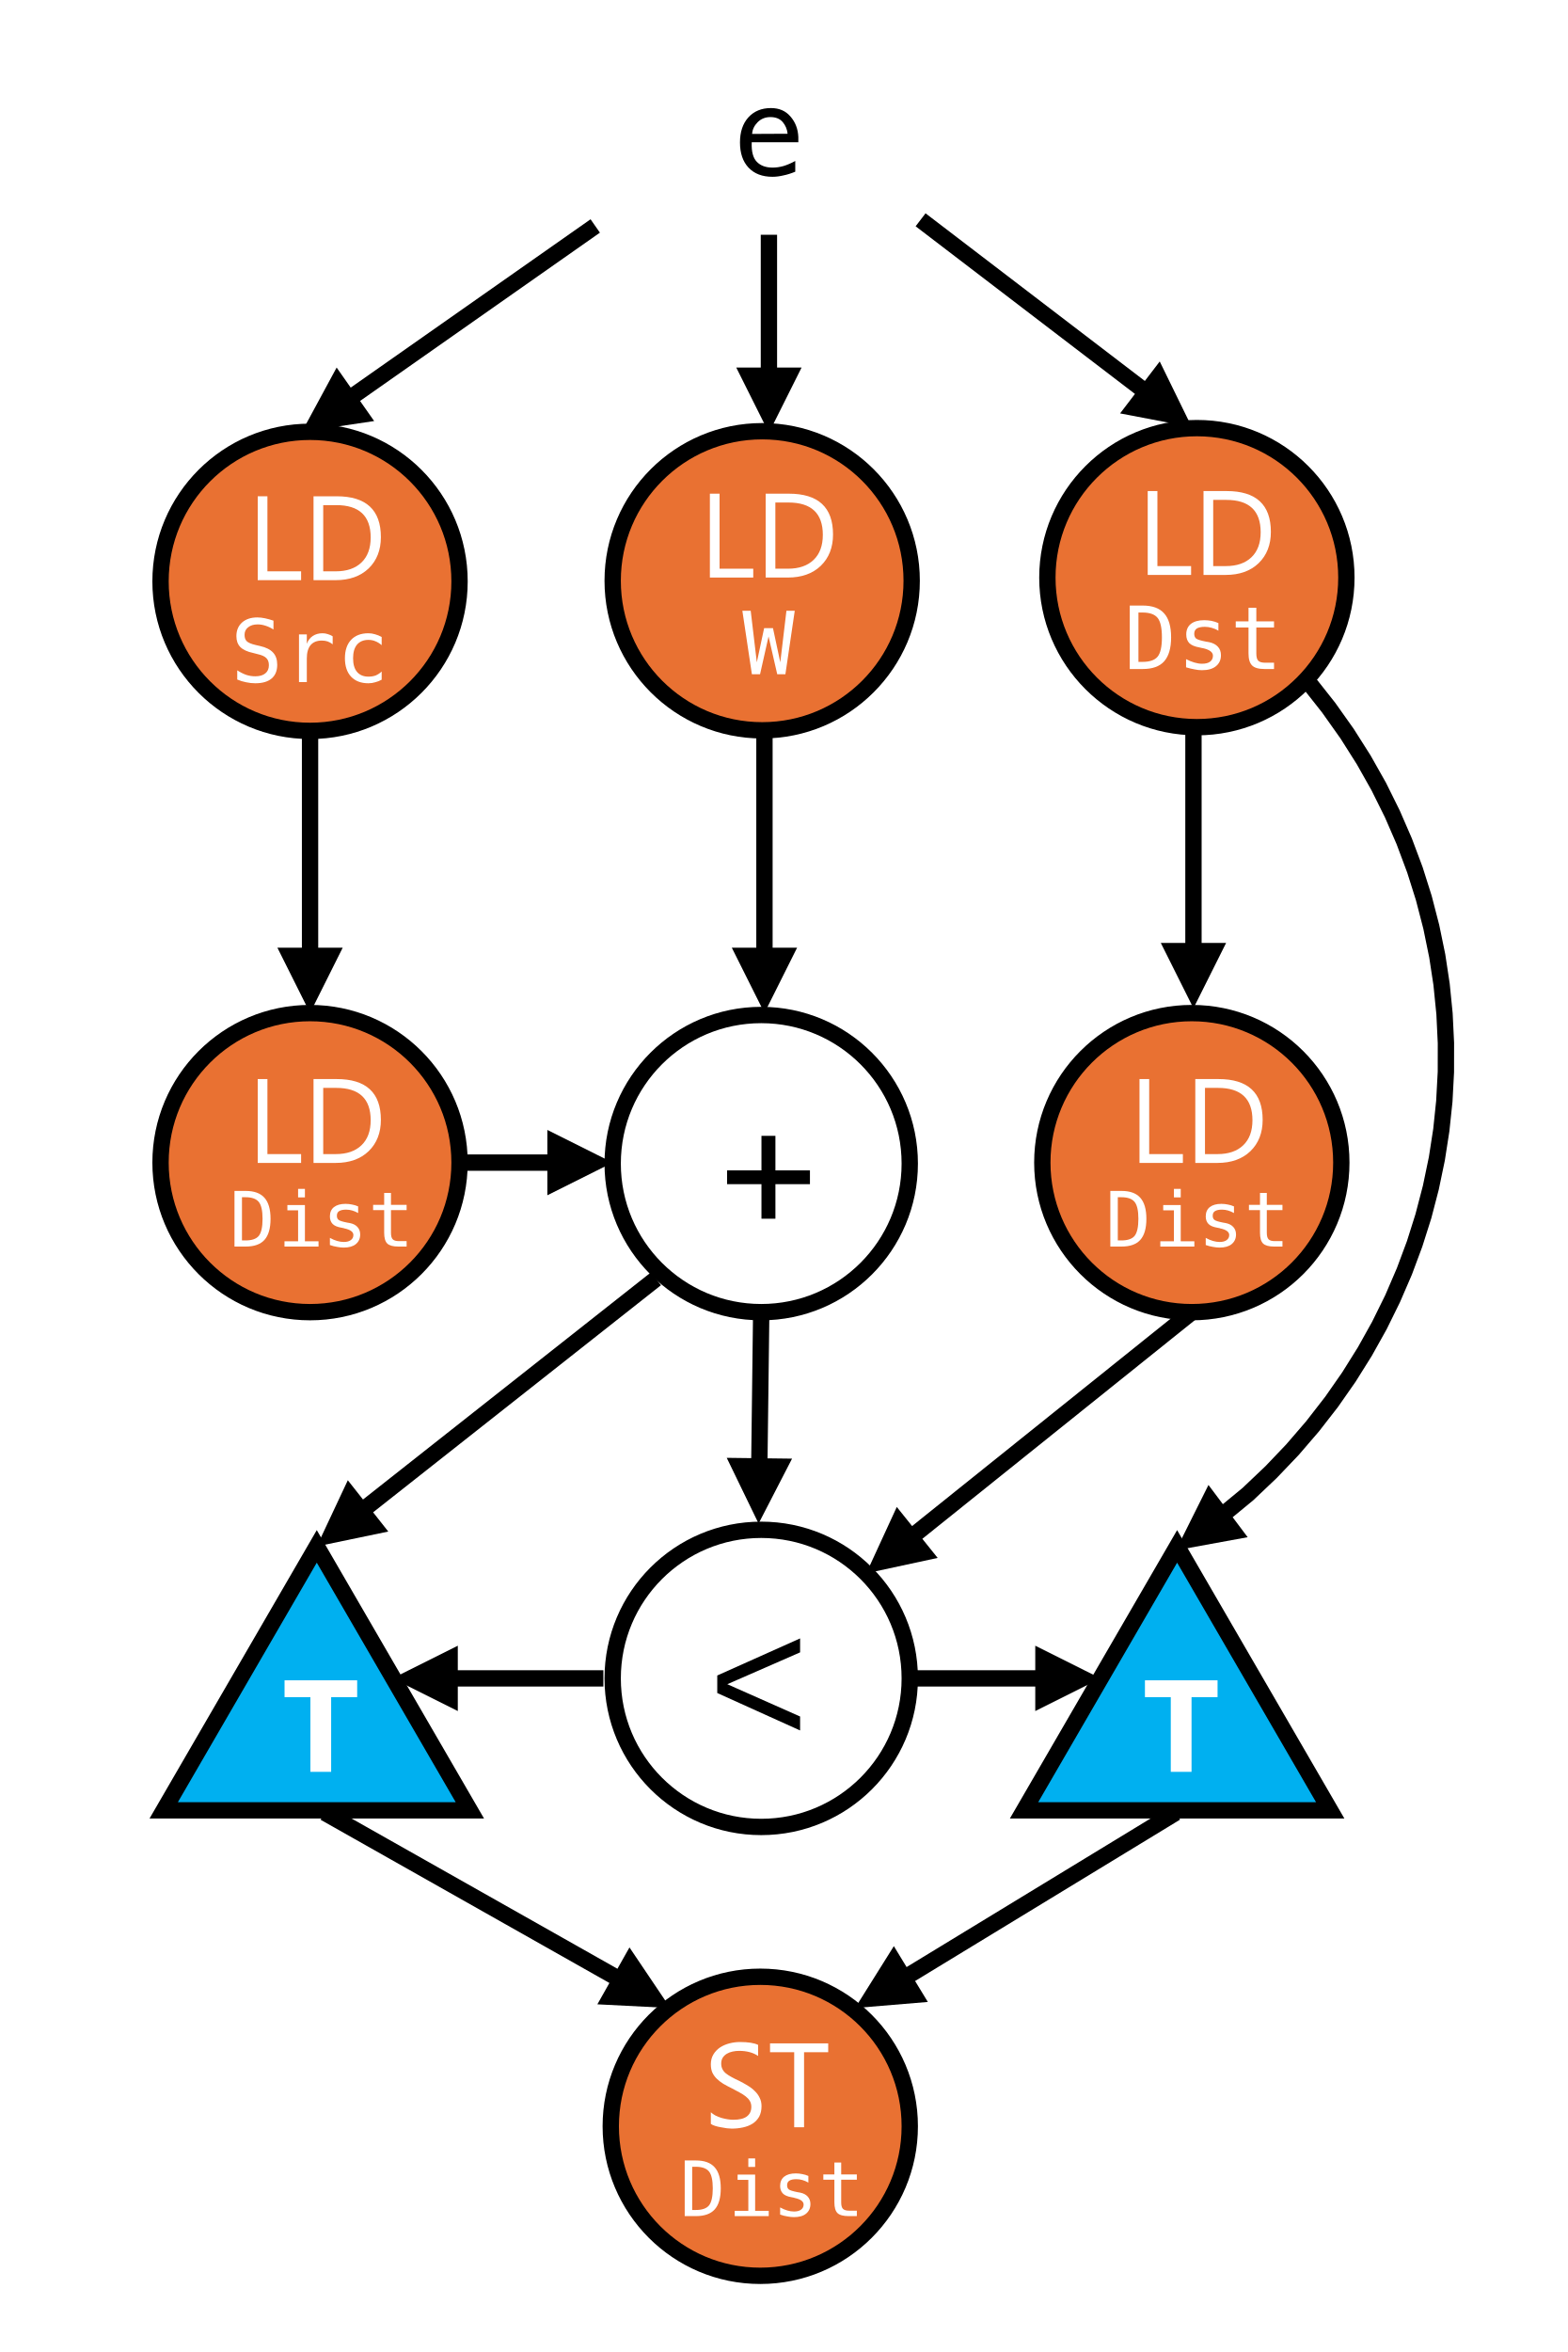
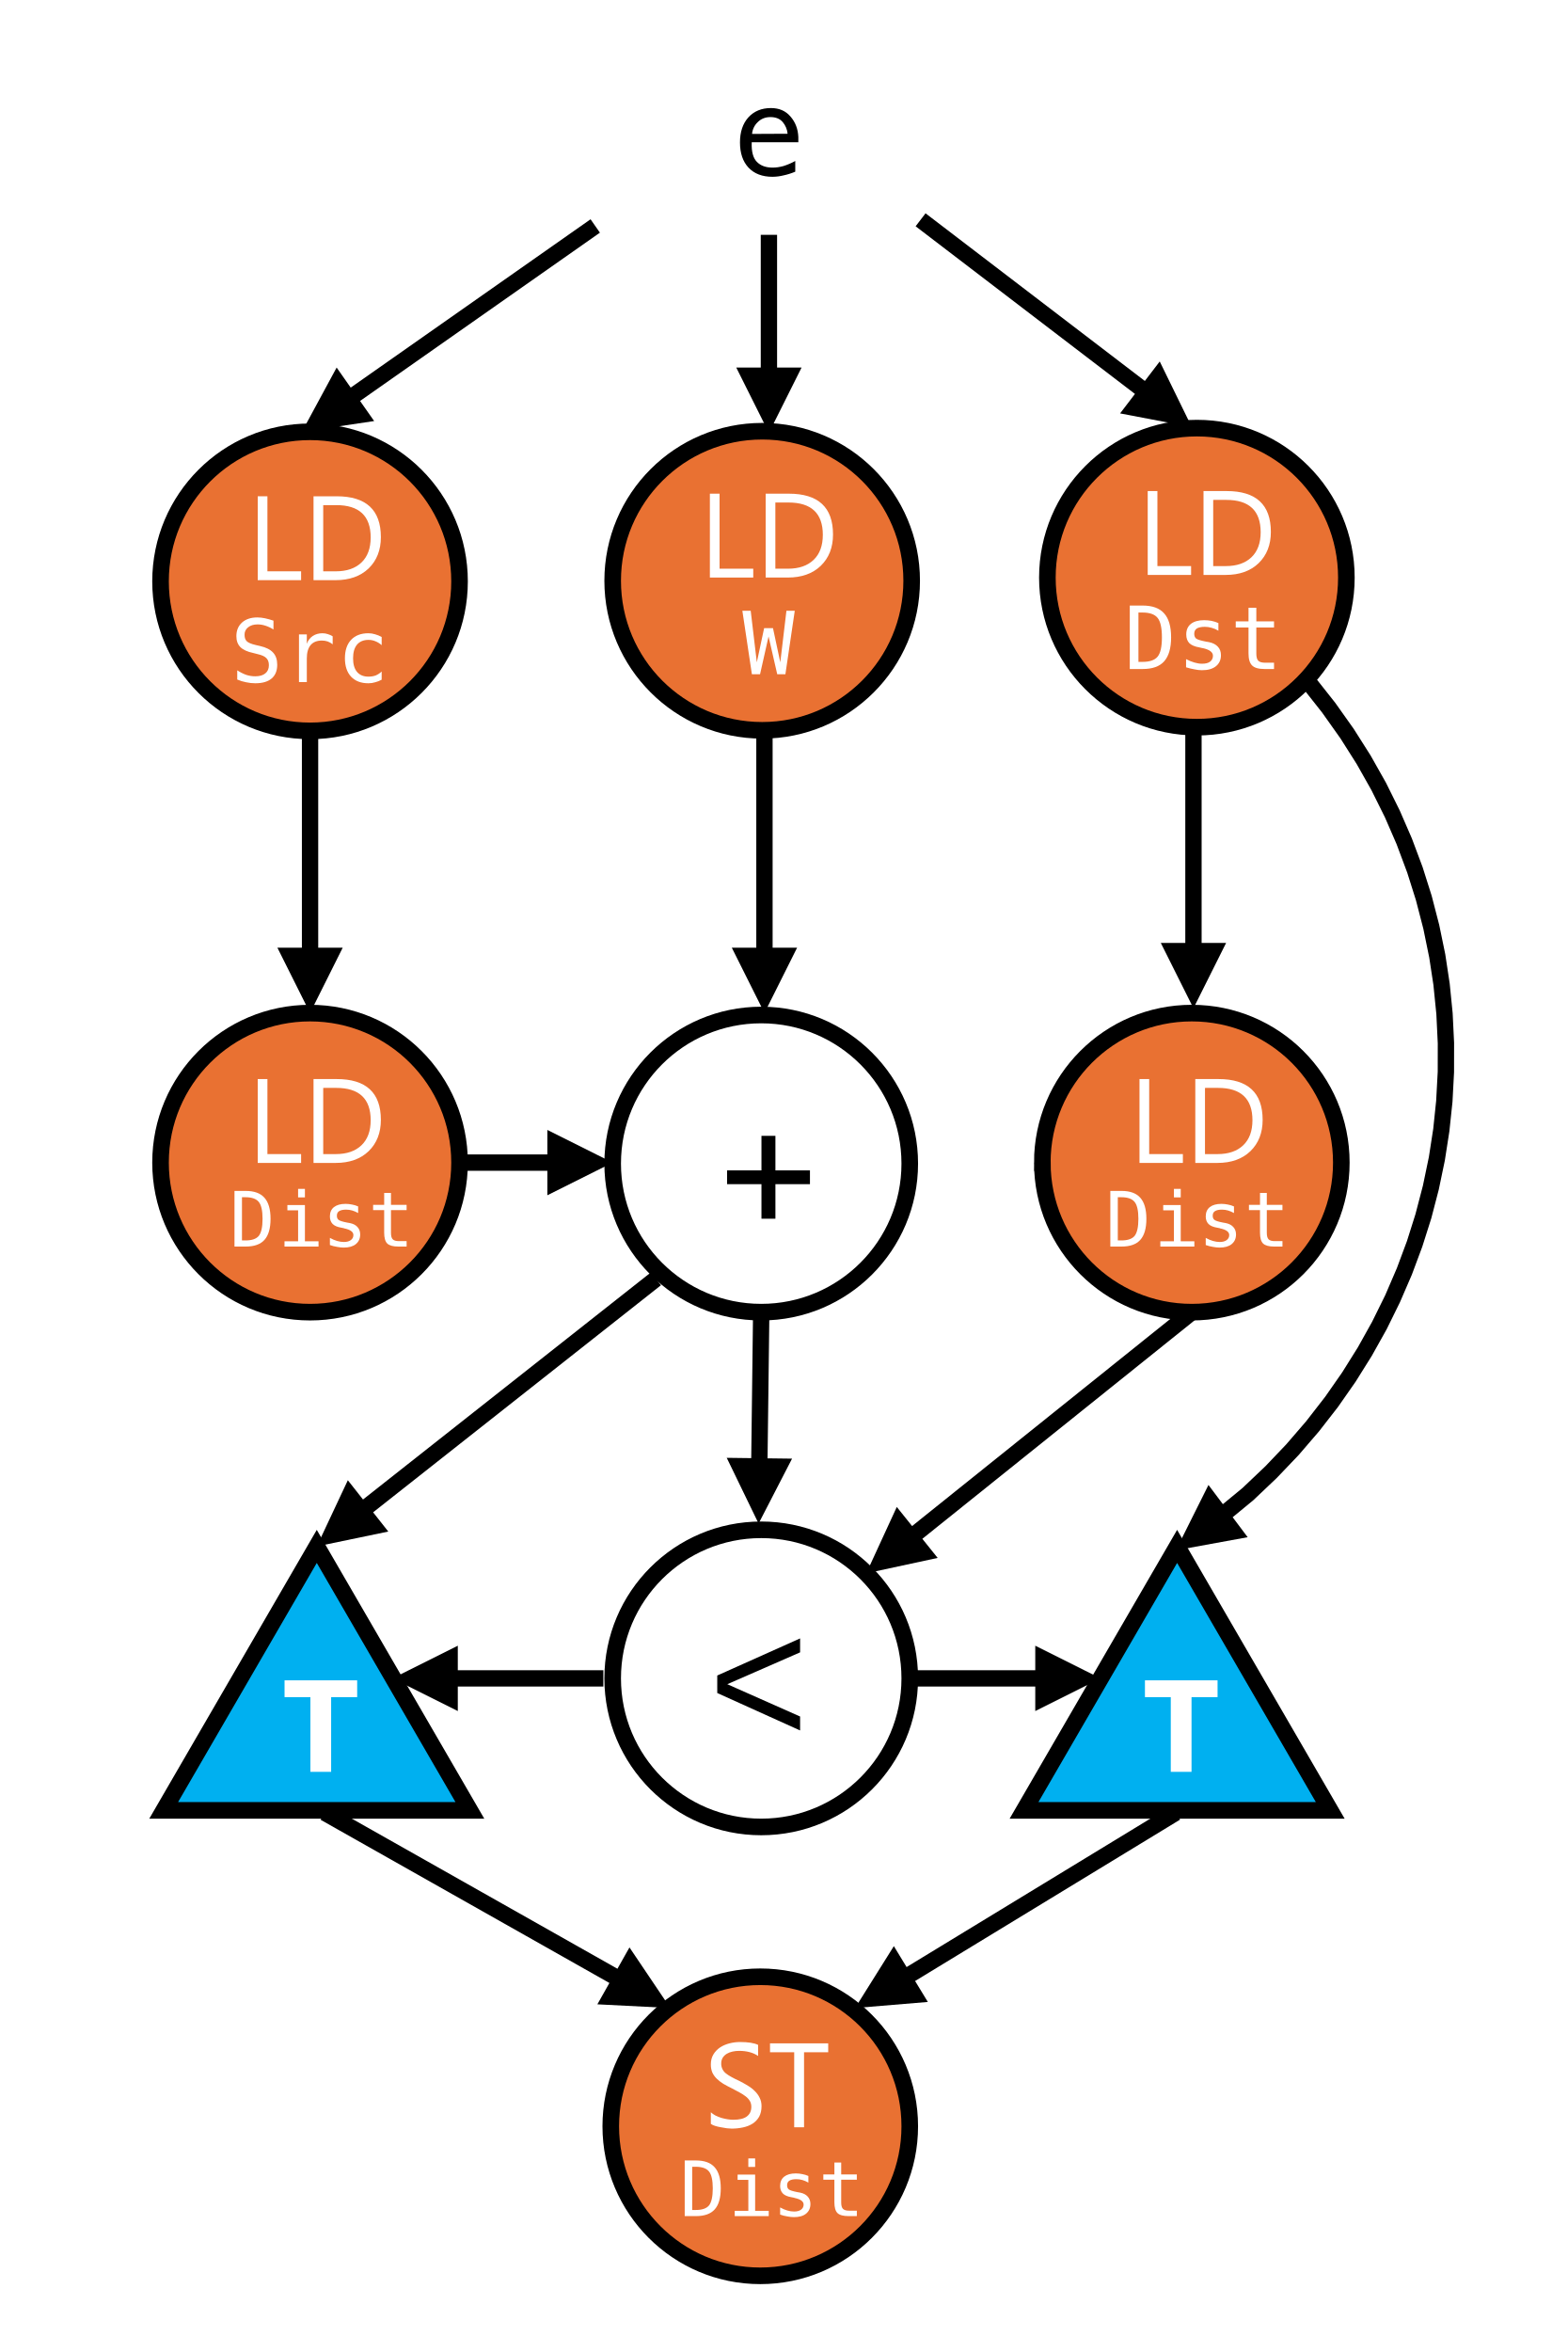
- <svg xmlns="http://www.w3.org/2000/svg" xmlns:xlink="http://www.w3.org/1999/xlink" width="144pt" height="216pt" viewBox="0 0 144 216">
+ <svg xmlns="http://www.w3.org/2000/svg" xmlns:xlink="http://www.w3.org/1999/xlink" width="192" height="288" viewBox="0 0 144 216">
  <defs>
-     <g>
-       <g id="glyph-0-0">
-         <path d="M 5 0 L 1.016 0 L 1.016 -7.703 L 1.906 -7.703 L 1.906 -0.812 L 5 -0.812 Z M 5 0 " />
-       </g>
-       <g id="glyph-0-1">
-         <path d="M 1.016 0 L 1.016 -7.703 L 3.141 -7.703 C 5.848 -7.703 7.203 -6.453 7.203 -3.953 C 7.203 -2.766 6.828 -1.805 6.078 -1.078 C 5.328 -0.359 4.316 0 3.047 0 Z M 1.906 -6.891 L 1.906 -0.812 L 3.062 -0.812 C 4.07 -0.812 4.859 -1.082 5.422 -1.625 C 5.984 -2.164 6.266 -2.93 6.266 -3.922 C 6.266 -5.898 5.211 -6.891 3.109 -6.891 Z M 1.906 -6.891 " />
-       </g>
-       <g id="glyph-0-2">
-         <path d="M 0.656 -0.312 L 0.656 -1.375 C 0.77 -1.27 0.91 -1.172 1.078 -1.078 C 1.254 -0.992 1.438 -0.922 1.625 -0.859 C 1.812 -0.805 2 -0.766 2.188 -0.734 C 2.375 -0.703 2.551 -0.688 2.719 -0.688 C 3.27 -0.688 3.68 -0.785 3.953 -0.984 C 4.234 -1.191 4.375 -1.488 4.375 -1.875 C 4.375 -2.082 4.328 -2.266 4.234 -2.422 C 4.141 -2.578 4.008 -2.719 3.844 -2.844 C 3.688 -2.969 3.5 -3.086 3.281 -3.203 C 3.062 -3.328 2.828 -3.453 2.578 -3.578 C 2.305 -3.711 2.051 -3.848 1.812 -3.984 C 1.582 -4.129 1.379 -4.285 1.203 -4.453 C 1.035 -4.617 0.898 -4.805 0.797 -5.016 C 0.703 -5.234 0.656 -5.488 0.656 -5.781 C 0.656 -6.125 0.734 -6.426 0.891 -6.688 C 1.047 -6.945 1.25 -7.16 1.5 -7.328 C 1.75 -7.492 2.035 -7.617 2.359 -7.703 C 2.68 -7.785 3.004 -7.828 3.328 -7.828 C 4.086 -7.828 4.645 -7.738 5 -7.562 L 5 -6.547 C 4.539 -6.859 3.957 -7.016 3.25 -7.016 C 3.051 -7.016 2.852 -6.992 2.656 -6.953 C 2.457 -6.91 2.281 -6.844 2.125 -6.75 C 1.969 -6.656 1.844 -6.535 1.75 -6.391 C 1.656 -6.242 1.609 -6.066 1.609 -5.859 C 1.609 -5.66 1.645 -5.488 1.719 -5.344 C 1.789 -5.195 1.895 -5.066 2.031 -4.953 C 2.176 -4.836 2.352 -4.723 2.562 -4.609 C 2.77 -4.492 3.008 -4.375 3.281 -4.25 C 3.551 -4.113 3.812 -3.969 4.062 -3.812 C 4.312 -3.664 4.523 -3.5 4.703 -3.312 C 4.891 -3.133 5.035 -2.93 5.141 -2.703 C 5.254 -2.484 5.312 -2.227 5.312 -1.938 C 5.312 -1.562 5.238 -1.238 5.094 -0.969 C 4.945 -0.707 4.742 -0.492 4.484 -0.328 C 4.234 -0.172 3.941 -0.055 3.609 0.016 C 3.285 0.086 2.941 0.125 2.578 0.125 C 2.453 0.125 2.301 0.113 2.125 0.094 C 1.945 0.07 1.766 0.039 1.578 0 C 1.391 -0.031 1.211 -0.07 1.047 -0.125 C 0.879 -0.176 0.75 -0.238 0.656 -0.312 Z M 0.656 -0.312 " />
-       </g>
-       <g id="glyph-0-3">
-         <path d="M 5.562 -6.891 L 3.344 -6.891 L 3.344 0 L 2.438 0 L 2.438 -6.891 L 0.219 -6.891 L 0.219 -7.703 L 5.562 -7.703 Z M 5.562 -6.891 " />
-       </g>
-       <g id="glyph-1-0">
-         <path d="M 1.703 -0.656 C 2.367 -0.656 2.832 -0.816 3.094 -1.141 C 3.352 -1.461 3.484 -2.051 3.484 -2.906 C 3.484 -3.77 3.352 -4.363 3.094 -4.688 C 2.832 -5.02 2.367 -5.188 1.703 -5.188 L 1.328 -5.188 L 1.328 -0.656 Z M 1.719 -5.828 C 2.613 -5.828 3.27 -5.586 3.688 -5.109 C 4.113 -4.641 4.328 -3.906 4.328 -2.906 C 4.328 -1.914 4.113 -1.18 3.688 -0.703 C 3.27 -0.234 2.613 0 1.719 0 L 0.531 0 L 0.531 -5.828 Z M 1.719 -5.828 " />
-       </g>
-       <g id="glyph-1-1">
-         <path d="M 3.797 -4.219 L 3.797 -3.516 C 3.598 -3.641 3.395 -3.727 3.188 -3.781 C 2.977 -3.844 2.766 -3.875 2.547 -3.875 C 2.223 -3.875 1.977 -3.82 1.812 -3.719 C 1.656 -3.613 1.578 -3.453 1.578 -3.234 C 1.578 -3.047 1.633 -2.898 1.75 -2.797 C 1.875 -2.703 2.176 -2.609 2.656 -2.516 L 2.938 -2.469 C 3.289 -2.395 3.562 -2.254 3.75 -2.047 C 3.938 -1.848 4.031 -1.586 4.031 -1.266 C 4.031 -0.836 3.875 -0.5 3.562 -0.25 C 3.258 -0.008 2.832 0.109 2.281 0.109 C 2.062 0.109 1.832 0.082 1.594 0.031 C 1.363 -0.008 1.109 -0.07 0.828 -0.156 L 0.828 -0.906 C 1.098 -0.77 1.352 -0.664 1.594 -0.594 C 1.844 -0.52 2.078 -0.484 2.297 -0.484 C 2.617 -0.484 2.863 -0.547 3.031 -0.672 C 3.207 -0.805 3.297 -0.988 3.297 -1.219 C 3.297 -1.551 2.977 -1.785 2.344 -1.922 L 2.312 -1.922 L 2.047 -1.984 C 1.629 -2.055 1.32 -2.188 1.125 -2.375 C 0.938 -2.57 0.844 -2.836 0.844 -3.172 C 0.844 -3.586 0.984 -3.91 1.266 -4.141 C 1.555 -4.367 1.961 -4.484 2.484 -4.484 C 2.723 -4.484 2.945 -4.461 3.156 -4.422 C 3.375 -4.379 3.586 -4.312 3.797 -4.219 Z M 3.797 -4.219 " />
-       </g>
-       <g id="glyph-1-2">
-         <path d="M 2.406 -5.625 L 2.406 -4.375 L 4.031 -4.375 L 4.031 -3.812 L 2.406 -3.812 L 2.406 -1.438 C 2.406 -1.113 2.461 -0.891 2.578 -0.766 C 2.703 -0.641 2.914 -0.578 3.219 -0.578 L 4.031 -0.578 L 4.031 0 L 3.156 0 C 2.613 0 2.234 -0.109 2.016 -0.328 C 1.797 -0.547 1.688 -0.914 1.688 -1.438 L 1.688 -3.812 L 0.516 -3.812 L 0.516 -4.375 L 1.688 -4.375 L 1.688 -5.625 Z M 2.406 -5.625 " />
-       </g>
-       <g id="glyph-1-3">
-         <path d="M 3.953 -5.641 L 3.953 -4.828 C 3.711 -4.984 3.473 -5.098 3.234 -5.172 C 2.992 -5.254 2.75 -5.297 2.5 -5.297 C 2.133 -5.297 1.844 -5.207 1.625 -5.031 C 1.406 -4.863 1.297 -4.633 1.297 -4.344 C 1.297 -4.082 1.363 -3.883 1.5 -3.75 C 1.645 -3.613 1.914 -3.5 2.312 -3.406 L 2.719 -3.312 C 3.27 -3.188 3.672 -2.984 3.922 -2.703 C 4.172 -2.43 4.297 -2.062 4.297 -1.594 C 4.297 -1.039 4.125 -0.617 3.781 -0.328 C 3.438 -0.035 2.938 0.109 2.281 0.109 C 2 0.109 1.719 0.078 1.438 0.016 C 1.164 -0.035 0.895 -0.117 0.625 -0.234 L 0.625 -1.078 C 0.914 -0.891 1.195 -0.75 1.469 -0.656 C 1.738 -0.57 2.008 -0.531 2.281 -0.531 C 2.676 -0.531 2.984 -0.617 3.203 -0.797 C 3.422 -0.973 3.531 -1.223 3.531 -1.547 C 3.531 -1.836 3.453 -2.055 3.297 -2.203 C 3.148 -2.359 2.891 -2.477 2.516 -2.562 L 2.094 -2.672 C 1.551 -2.785 1.156 -2.969 0.906 -3.219 C 0.664 -3.469 0.547 -3.801 0.547 -4.219 C 0.547 -4.738 0.719 -5.156 1.062 -5.469 C 1.414 -5.781 1.883 -5.938 2.469 -5.938 C 2.688 -5.938 2.922 -5.91 3.172 -5.859 C 3.422 -5.805 3.68 -5.734 3.953 -5.641 Z M 3.953 -5.641 " />
-       </g>
-       <g id="glyph-1-4">
-         <path d="M 4.516 -3.469 C 4.359 -3.594 4.203 -3.68 4.047 -3.734 C 3.891 -3.785 3.711 -3.812 3.516 -3.812 C 3.066 -3.812 2.723 -3.672 2.484 -3.391 C 2.254 -3.109 2.141 -2.703 2.141 -2.172 L 2.141 0 L 1.422 0 L 1.422 -4.375 L 2.141 -4.375 L 2.141 -3.516 C 2.254 -3.828 2.438 -4.066 2.688 -4.234 C 2.938 -4.398 3.234 -4.484 3.578 -4.484 C 3.754 -4.484 3.914 -4.457 4.062 -4.406 C 4.219 -4.363 4.367 -4.297 4.516 -4.203 Z M 4.516 -3.469 " />
-       </g>
-       <g id="glyph-1-5">
-         <path d="M 4.141 -0.219 C 3.953 -0.113 3.754 -0.035 3.547 0.016 C 3.348 0.078 3.141 0.109 2.922 0.109 C 2.242 0.109 1.711 -0.094 1.328 -0.5 C 0.953 -0.906 0.766 -1.469 0.766 -2.188 C 0.766 -2.906 0.953 -3.469 1.328 -3.875 C 1.711 -4.281 2.242 -4.484 2.922 -4.484 C 3.129 -4.484 3.332 -4.453 3.531 -4.391 C 3.738 -4.336 3.941 -4.254 4.141 -4.141 L 4.141 -3.391 C 3.953 -3.555 3.758 -3.676 3.562 -3.75 C 3.375 -3.832 3.16 -3.875 2.922 -3.875 C 2.473 -3.875 2.125 -3.727 1.875 -3.438 C 1.633 -3.145 1.516 -2.727 1.516 -2.188 C 1.516 -1.645 1.633 -1.227 1.875 -0.938 C 2.125 -0.645 2.473 -0.5 2.922 -0.5 C 3.172 -0.5 3.395 -0.535 3.594 -0.609 C 3.789 -0.691 3.973 -0.812 4.141 -0.969 Z M 4.141 -0.219 " />
-       </g>
-       <g id="glyph-1-6">
-         <path d="M 0 -5.828 L 0.766 -5.828 L 1.328 -1.094 L 2 -4.234 L 2.812 -4.234 L 3.484 -1.094 L 4.047 -5.828 L 4.812 -5.828 L 3.953 0 L 3.203 0 L 2.406 -3.469 L 1.625 0 L 0.875 0 Z M 0 -5.828 " />
-       </g>
-       <g id="glyph-2-0">
-         <path d="M 6.016 -3.5 L 6.016 -3.016 L 1.734 -3.016 L 1.734 -2.984 C 1.703 -2.16 1.859 -1.57 2.203 -1.219 C 2.547 -0.863 3.031 -0.688 3.656 -0.688 C 3.969 -0.688 4.297 -0.734 4.641 -0.828 C 4.984 -0.93 5.348 -1.086 5.734 -1.297 L 5.734 -0.312 C 5.359 -0.156 4.992 -0.039 4.641 0.031 C 4.297 0.113 3.961 0.156 3.641 0.156 C 2.703 0.156 1.969 -0.125 1.438 -0.688 C 0.914 -1.25 0.656 -2.02 0.656 -3 C 0.656 -3.957 0.91 -4.723 1.422 -5.297 C 1.941 -5.867 2.633 -6.156 3.5 -6.156 C 4.258 -6.156 4.859 -5.895 5.297 -5.375 C 5.742 -4.863 5.984 -4.238 6.016 -3.5 Z M 5.031 -3.797 C 4.988 -4.211 4.836 -4.57 4.578 -4.875 C 4.316 -5.176 3.941 -5.328 3.453 -5.328 C 2.973 -5.328 2.578 -5.164 2.266 -4.844 C 1.961 -4.531 1.797 -4.176 1.766 -3.781 Z M 5.031 -3.797 " />
-       </g>
-       <g id="glyph-3-0">
-         <path d="M 1 -6.516 L 8.609 -6.516 L 8.609 -5.25 L 1 -5.25 Z M 4.156 -2.078 L 4.156 -9.688 L 5.438 -9.688 L 5.438 -2.078 Z M 4.156 -2.078 " />
-       </g>
-       <g id="glyph-3-1">
-         <path d="M 1.016 -6.688 L 8.625 -10.094 L 8.625 -8.812 L 1.016 -5.484 Z M 1.016 -5.078 L 1.016 -6.297 L 8.625 -2.922 L 8.625 -1.641 Z M 1.016 -5.078 " />
-       </g>
-       <g id="glyph-4-0">
-         <path d="M 1.484 -0.562 C 2.066 -0.562 2.473 -0.703 2.703 -0.984 C 2.93 -1.273 3.047 -1.797 3.047 -2.547 C 3.047 -3.297 2.93 -3.812 2.703 -4.094 C 2.473 -4.383 2.066 -4.531 1.484 -4.531 L 1.156 -4.531 L 1.156 -0.562 Z M 1.5 -5.109 C 2.281 -5.109 2.852 -4.898 3.219 -4.484 C 3.594 -4.066 3.781 -3.422 3.781 -2.547 C 3.781 -1.672 3.594 -1.023 3.219 -0.609 C 2.852 -0.203 2.281 0 1.5 0 L 0.469 0 L 0.469 -5.109 Z M 1.5 -5.109 " />
-       </g>
-       <g id="glyph-4-1">
-         <path d="M 1.078 -3.812 L 2.688 -3.812 L 2.688 -0.484 L 3.938 -0.484 L 3.938 0 L 0.812 0 L 0.812 -0.484 L 2.062 -0.484 L 2.062 -3.328 L 1.078 -3.328 Z M 2.062 -5.297 L 2.688 -5.297 L 2.688 -4.516 L 2.062 -4.516 Z M 2.062 -5.297 " />
-       </g>
-       <g id="glyph-4-2">
-         <path d="M 3.328 -3.688 L 3.328 -3.078 C 3.148 -3.18 2.969 -3.258 2.781 -3.312 C 2.602 -3.363 2.414 -3.391 2.219 -3.391 C 1.938 -3.391 1.723 -3.344 1.578 -3.25 C 1.441 -3.164 1.375 -3.023 1.375 -2.828 C 1.375 -2.66 1.426 -2.535 1.531 -2.453 C 1.633 -2.367 1.895 -2.285 2.312 -2.203 L 2.578 -2.156 C 2.879 -2.094 3.109 -1.973 3.266 -1.797 C 3.43 -1.617 3.516 -1.391 3.516 -1.109 C 3.516 -0.734 3.379 -0.438 3.109 -0.219 C 2.848 -0.008 2.477 0.094 2 0.094 C 1.812 0.094 1.613 0.07 1.406 0.031 C 1.195 0 0.973 -0.055 0.734 -0.141 L 0.734 -0.797 C 0.961 -0.672 1.18 -0.578 1.391 -0.516 C 1.609 -0.453 1.816 -0.422 2.016 -0.422 C 2.285 -0.422 2.5 -0.477 2.656 -0.594 C 2.812 -0.707 2.891 -0.863 2.891 -1.062 C 2.891 -1.352 2.609 -1.555 2.047 -1.672 L 2.016 -1.688 L 1.781 -1.734 C 1.414 -1.797 1.148 -1.91 0.984 -2.078 C 0.816 -2.254 0.734 -2.484 0.734 -2.766 C 0.734 -3.141 0.859 -3.426 1.109 -3.625 C 1.359 -3.82 1.711 -3.922 2.172 -3.922 C 2.379 -3.922 2.578 -3.898 2.766 -3.859 C 2.953 -3.828 3.141 -3.77 3.328 -3.688 Z M 3.328 -3.688 " />
-       </g>
-       <g id="glyph-4-3">
-         <path d="M 2.094 -4.922 L 2.094 -3.828 L 3.531 -3.828 L 3.531 -3.344 L 2.094 -3.344 L 2.094 -1.266 C 2.094 -0.984 2.145 -0.785 2.25 -0.672 C 2.363 -0.555 2.551 -0.5 2.812 -0.5 L 3.531 -0.5 L 3.531 0 L 2.766 0 C 2.285 0 1.945 -0.094 1.75 -0.281 C 1.562 -0.469 1.469 -0.797 1.469 -1.266 L 1.469 -3.344 L 0.453 -3.344 L 0.453 -3.828 L 1.469 -3.828 L 1.469 -4.922 Z M 2.094 -4.922 " />
-       </g>
-       <g id="glyph-5-0">
-         <path d="M 6.859 -6.859 L 4.469 -6.859 L 4.469 0 L 2.562 0 L 2.562 -6.859 L 0.188 -6.859 L 0.188 -8.406 L 6.859 -8.406 Z M 6.859 -6.859 " />
-       </g>
-     </g>
-     <clipPath id="clip-0">
-       <path clip-rule="nonzero" d="M 0 0 L 144 0 L 144 215.762 L 0 215.762 Z M 0 0 " />
+     <path id="b" d="M5 0H1.016v-7.703h.89v6.89H5Zm0 0" />
+     <path id="c" d="M1.016 0v-7.703H3.14q4.061 0 4.062 3.75 0 1.783-1.125 2.875Q4.952 0 3.047 0Zm.89-6.89v6.078h1.157q1.512 0 2.359-.813.843-.81.844-2.297c0-1.976-1.055-2.969-3.157-2.969Zm0 0" />
+     <path id="q" d="M.656-.312v-1.063q.17.157.422.297c.176.086.36.156.547.219.188.054.375.093.563.125q.28.045.53.046.827.001 1.235-.296.422-.31.422-.891 0-.311-.14-.547a1.5 1.5 0 0 0-.391-.422 3.7 3.7 0 0 0-.563-.36q-.328-.187-.703-.374-.409-.2-.765-.406-.346-.217-.61-.47a2 2 0 0 1-.406-.562 1.9 1.9 0 0 1-.14-.765q0-.515.234-.907.234-.387.609-.64.374-.247.86-.375a4 4 0 0 1 .968-.125q1.138.001 1.672.266v1.015q-.69-.468-1.75-.469c-.2 0-.398.024-.594.063q-.298.064-.531.203a1.14 1.14 0 0 0-.375.36.97.97 0 0 0-.14.53 1.12 1.12 0 0 0 .421.907q.216.174.531.344.31.173.72.359.404.204.78.438c.25.148.461.312.641.5q.28.27.438.609.17.33.172.765-.001.564-.22.97a1.8 1.8 0 0 1-.609.64q-.376.236-.875.344a5 5 0 0 1-1.03.109q-.19-.001-.454-.031A7 7 0 0 1 1.578 0a3.5 3.5 0 0 1-.531-.125 1.2 1.2 0 0 1-.39-.187m0 0" />
+     <path id="r" d="M5.563-6.89h-2.22V0h-.905v-6.89H.217v-.813h5.345Zm0 0" />
+     <path id="d" d="M1.703-.656q.997.001 1.39-.485.39-.481.391-1.765-.002-1.295-.39-1.781-.394-.5-1.39-.5h-.376v4.53Zm.016-5.172q1.34.002 1.969.719.639.703.64 2.203-.001 1.488-.64 2.203Q3.06 0 1.718 0H.532v-5.828Zm0 0" />
+     <path id="e" d="M3.797-4.219v.703a2.2 2.2 0 0 0-.61-.265 2.2 2.2 0 0 0-.64-.094c-.324 0-.57.055-.735.156q-.234.158-.234.485c0 .187.055.336.172.437q.187.141.906.281l.281.047c.352.074.626.215.813.422q.282.3.281.781c0 .43-.156.766-.468 1.016Q3.106.112 2.28.11 1.951.108 1.594.03a6 6 0 0 1-.766-.187v-.75q.404.206.766.312.375.11.703.11.481 0 .734-.188a.65.65 0 0 0 .266-.547q-.002-.498-.953-.703h-.031l-.266-.062q-.628-.107-.922-.391-.28-.292-.281-.797 0-.622.422-.969.433-.341 1.218-.343.357.002.672.062.327.064.64.203m0 0" />
+     <path id="f" d="M2.406-5.625v1.25h1.625v.563H2.406v2.375q-.002.485.172.671.186.188.64.188h.813V0h-.875q-.814 0-1.14-.328c-.22-.219-.328-.586-.328-1.11v-2.375H.516v-.562h1.172v-1.25Zm0 0" />
+     <path id="g" d="M3.953-5.64v.812a3 3 0 0 0-.719-.344 2.3 2.3 0 0 0-.734-.125c-.367 0-.656.09-.875.266a.82.82 0 0 0-.328.687q-.001.394.203.594.216.204.813.344l.406.094q.826.187 1.203.609c.25.273.375.64.375 1.11q0 .831-.516 1.265-.516.438-1.5.437-.421 0-.844-.093a3.7 3.7 0 0 1-.812-.25v-.844q.434.28.844.422.404.127.812.125c.395 0 .703-.086.922-.266q.328-.264.328-.75 0-.434-.234-.656c-.149-.156-.406-.274-.781-.36l-.422-.109q-.814-.17-1.188-.547-.362-.374-.36-1 0-.78.517-1.25.527-.468 1.406-.468.328 0 .703.078.373.08.781.218m0 0" />
+     <path id="h" d="M4.516-3.469a1.6 1.6 0 0 0-.47-.265 1.7 1.7 0 0 0-.53-.079q-.674 0-1.032.422-.344.423-.343 1.22V0h-.72v-4.375h.72v.86a1.42 1.42 0 0 1 .547-.72c.25-.163.546-.25.89-.25q.263.001.485.079c.156.043.304.11.453.203Zm0 0" />
+     <path id="i" d="M4.14-.219a2.4 2.4 0 0 1-.593.235 2 2 0 0 1-.625.093Q1.902.11 1.328-.5.766-1.11.766-2.187q0-1.08.562-1.688.574-.61 1.594-.61.31 0 .61.094.31.082.609.25v.75a1.9 1.9 0 0 0-.578-.359 1.6 1.6 0 0 0-.641-.125q-.674.002-1.047.438-.361.439-.36 1.25-.002.814.36 1.25.374.438 1.047.437.374.001.672-.11.294-.122.547-.359Zm0 0" />
+     <path id="k" d="M0-5.828h.766l.562 4.734L2-4.234h.813l.671 3.14.563-4.734h.766L3.953 0h-.75l-.797-3.469L1.625 0h-.75Zm0 0" />
+     <path id="j" d="M6.016-3.5v.484H1.734v.032q-.046 1.237.47 1.765.515.533 1.452.532.468 0 .985-.141a5.7 5.7 0 0 0 1.093-.469v.984a6 6 0 0 1-1.093.344 4.3 4.3 0 0 1-1 .125q-1.407 0-2.203-.843C.914-1.25.656-2.02.656-3q-.001-1.436.766-2.297c.52-.57 1.21-.86 2.078-.86.758 0 1.36.262 1.797.782q.67.768.719 1.875m-.985-.297a1.94 1.94 0 0 0-.453-1.078q-.393-.452-1.125-.453-.72.002-1.187.484a1.68 1.68 0 0 0-.5 1.063Zm0 0" />
+     <path id="l" d="M1-6.516h7.61v1.266H1Zm3.156 4.438v-7.61h1.282v7.61Zm0 0" />
+     <path id="s" d="m1.016-6.687 7.609-3.407v1.281l-7.61 3.329Zm0 1.609v-1.219l7.609 3.375v1.281Zm0 0" />
+     <path id="m" d="M1.484-.562q.873 0 1.22-.422.341-.437.343-1.563-.002-1.124-.344-1.547-.345-.435-1.219-.437h-.328v3.968ZM1.5-5.11q1.17.001 1.719.625.562.626.562 1.937c0 .875-.187 1.524-.562 1.938Q2.67 0 1.5 0H.469v-5.11Zm0 0" />
+     <path id="n" d="M1.078-3.812h1.61v3.328h1.25V0H.813v-.484h1.25v-2.844h-.985Zm.984-1.485h.626v.781h-.626Zm0 0" />
+     <path id="o" d="M3.328-3.687v.609q-.268-.153-.547-.235a2 2 0 0 0-.562-.078q-.423 0-.64.141-.206.13-.204.422-.001.252.156.375.154.128.782.25l.265.047q.451.094.688.36c.164.179.25.405.25.687q-.001.563-.407.89Q2.716.096 2 .094c-.187 0-.387-.024-.594-.063A3.5 3.5 0 0 1 .734-.14v-.656q.34.188.657.281.326.094.625.094.406.002.64-.172a.55.55 0 0 0 .235-.468q0-.435-.844-.61l-.031-.016-.235-.046q-.55-.093-.797-.344-.251-.264-.25-.688 0-.562.375-.859c.25-.195.602-.297 1.063-.297.207 0 .406.024.594.063q.281.047.562.172m0 0" />
+     <path id="p" d="M2.094-4.922v1.094H3.53v.484H2.094v2.078q-.002.423.156.594.169.174.563.172h.718V0h-.765Q2.045 0 1.75-.281q-.28-.282-.281-.985v-2.078H.453v-.484H1.47v-1.094Zm0 0" />
+     <path id="t" d="M6.86-6.86H4.468V0H2.562v-6.86H.188v-1.546h6.671Zm0 0" />
+     <clipPath id="a">
+       <path d="M0 0h144v215.762H0Zm0 0" />
    </clipPath>
  </defs>
-   <g clip-path="url(#clip-0)">
-     <path fill-rule="nonzero" fill="rgb(100%, 100%, 100%)" fill-opacity="1" d="M 0 0 L 144 0 L 144 215.762 L 0 215.762 Z M 0 0 " />
+   <g clip-path="url(#a)">
+     <path fill="#fff" d="M0 0h144v215.762H0Zm0 0" />
  </g>
-   <rect x="-14.4" y="-21.6" width="172.8" height="259.2" fill="rgb(100%, 100%, 100%)" fill-opacity="1" />
-   <path fill-rule="evenodd" fill="rgb(91.373%, 44.313%, 19.608%)" fill-opacity="1" stroke-width="19050" stroke-linecap="butt" stroke-linejoin="miter" stroke="rgb(0%, 0%, 0%)" stroke-opacity="1" stroke-miterlimit="8" d="M -5.667 174411.952 C -5.667 78070.549 78079.486 -14.605 174420.89 -14.605 C 270712.683 -14.605 348797.837 78070.549 348797.837 174411.952 C 348797.837 270703.746 270712.683 348788.899 174420.89 348788.899 C 78079.486 348788.899 -5.667 270703.746 -5.667 174411.952 Z M -5.667 174411.952 " transform="matrix(0.0000787402, 0, 0, 0.0000787402, 14.74654, 39.6574)" />
-   <g fill="rgb(100%, 100%, 100%)" fill-opacity="1">
-     <use xlink:href="#glyph-0-0" x="22.658" y="53.28" />
-     <use xlink:href="#glyph-0-1" x="27.783" y="53.28" />
+   <path fill="#fff" d="M-14.4-21.6h172.8v259.2H-14.4z" />
+   <path fill="#e97132" fill-rule="evenodd" stroke="#000" stroke-miterlimit="8" stroke-width="1.524" d="M14.746 53.39c0-7.585 6.149-13.734 13.734-13.734 7.583 0 13.731 6.149 13.731 13.735 0 7.582-6.148 13.73-13.73 13.73-7.586 0-13.735-6.148-13.735-13.73Zm0 0" />
+   <g fill="#fff">
+     <use xlink:href="#b" x="22.658" y="53.28" />
+     <use xlink:href="#c" x="27.783" y="53.28" />
  </g>
-   <path fill-rule="evenodd" fill="rgb(91.373%, 44.313%, 19.608%)" fill-opacity="1" stroke-width="19050" stroke-linecap="butt" stroke-linejoin="miter" stroke="rgb(0%, 0%, 0%)" stroke-opacity="1" stroke-miterlimit="8" d="M -3.667 174390.997 C -3.667 78099.203 78081.487 14.049 174422.89 14.049 C 270714.684 14.049 348799.837 78099.203 348799.837 174390.997 C 348799.837 270732.4 270714.684 348817.554 174422.89 348817.554 C 78081.487 348817.554 -3.667 270732.4 -3.667 174390.997 Z M -3.667 174390.997 " transform="matrix(0.0000787402, 0, 0, 0.0000787402, 96.20732, 39.3153)" />
-   <g fill="rgb(100%, 100%, 100%)" fill-opacity="1">
-     <use xlink:href="#glyph-0-0" x="104.408" y="52.8" />
-     <use xlink:href="#glyph-0-1" x="109.533" y="52.8" />
+   <path fill="#e97132" fill-rule="evenodd" stroke="#000" stroke-miterlimit="8" stroke-width="1.524" d="M96.207 53.047c0-7.582 6.148-13.73 13.734-13.73 7.582 0 13.73 6.148 13.73 13.73 0 7.586-6.148 13.734-13.73 13.734-7.586 0-13.734-6.148-13.734-13.734Zm0 0" />
+   <g fill="#fff">
+     <use xlink:href="#b" x="104.408" y="52.8" />
+     <use xlink:href="#c" x="109.533" y="52.8" />
  </g>
-   <g fill="rgb(100%, 100%, 100%)" fill-opacity="1">
-     <use xlink:href="#glyph-1-0" x="103.244" y="61.44" />
-     <use xlink:href="#glyph-1-1" x="108.119" y="61.44" />
-     <use xlink:href="#glyph-1-2" x="112.994" y="61.44" />
+   <g fill="#fff">
+     <use xlink:href="#d" x="103.244" y="61.44" />
+     <use xlink:href="#e" x="108.119" y="61.44" />
+     <use xlink:href="#f" x="112.994" y="61.44" />
  </g>
-   <g fill="rgb(100%, 100%, 100%)" fill-opacity="1">
-     <use xlink:href="#glyph-1-3" x="21.167" y="62.64" />
-     <use xlink:href="#glyph-1-4" x="26.042" y="62.64" />
-     <use xlink:href="#glyph-1-5" x="30.917" y="62.64" />
+   <g fill="#fff">
+     <use xlink:href="#g" x="21.167" y="62.64" />
+     <use xlink:href="#h" x="26.042" y="62.64" />
+     <use xlink:href="#i" x="30.917" y="62.64" />
  </g>
-   <path fill-rule="nonzero" fill="rgb(0%, 0%, 0%)" fill-opacity="1" d="M 54.246 20.137 L 31.395 36.172 L 32.254 37.398 L 55.105 21.367 Z M 30.922 33.754 L 27.73 39.656 L 34.367 38.668 Z M 30.922 33.754 " />
-   <path fill-rule="nonzero" fill="rgb(0%, 0%, 0%)" fill-opacity="1" d="M 71.379 21.562 L 71.379 34.754 L 69.879 34.754 L 69.879 21.562 Z M 73.629 33.754 L 70.629 39.754 L 67.629 33.754 Z M 73.629 33.754 " />
-   <g fill="rgb(0%, 0%, 0%)" fill-opacity="1">
-     <use xlink:href="#glyph-2-0" x="67.315" y="16.08" />
+   <path d="M54.246 20.137 31.395 36.172l.859 1.226 22.851-16.03ZM30.922 33.754l-3.192 5.902 6.637-.988Zm40.457-12.191v13.19h-1.5v-13.19Zm2.25 12.19-3 6-3-6Zm0 0" />
+   <use xlink:href="#j" x="67.315" y="16.08" />
+   <path fill="#e97132" fill-rule="evenodd" stroke="#000" stroke-miterlimit="8" stroke-width="1.524" d="M56.277 53.336c0-7.586 6.149-13.734 13.735-13.734s13.73 6.148 13.73 13.734-6.144 13.734-13.73 13.734-13.735-6.148-13.735-13.734Zm0 0" />
+   <g fill="#fff">
+     <use xlink:href="#b" x="64.19" y="53.04" />
+     <use xlink:href="#c" x="69.315" y="53.04" />
  </g>
-   <path fill-rule="evenodd" fill="rgb(91.373%, 44.313%, 19.608%)" fill-opacity="1" stroke-width="19050" stroke-linecap="butt" stroke-linejoin="miter" stroke="rgb(0%, 0%, 0%)" stroke-opacity="1" stroke-miterlimit="8" d="M -14.684 174401.951 C -14.684 78060.548 78070.469 -24.606 174411.873 -24.606 C 270753.276 -24.606 348788.82 78060.548 348788.82 174401.951 C 348788.82 270743.354 270753.276 348828.508 174411.873 348828.508 C 78070.469 348828.508 -14.684 270743.354 -14.684 174401.951 Z M -14.684 174401.951 " transform="matrix(0.0000787402, 0, 0, 0.0000787402, 56.2785, 39.6035)" />
-   <g fill="rgb(100%, 100%, 100%)" fill-opacity="1">
-     <use xlink:href="#glyph-0-0" x="64.19" y="53.04" />
-     <use xlink:href="#glyph-0-1" x="69.315" y="53.04" />
+   <path d="m85.016 19.59 20.941 16.004-.91 1.191-20.942-16.004Zm21.511 13.605 2.946 6.028-6.586-1.258Zm0 0" />
+   <use xlink:href="#k" x="68.19" y="61.92" fill="#fff" />
+   <path fill="#fff" fill-rule="evenodd" stroke="#000" stroke-miterlimit="8" stroke-width="1.524" d="M56.277 106.86c0-7.536 6.11-13.645 13.645-13.645s13.644 6.11 13.644 13.644c0 7.536-6.109 13.645-13.644 13.645s-13.645-6.11-13.645-13.645Zm0 0" />
+   <use xlink:href="#l" x="65.788" y="114" />
+   <path fill="#e97132" fill-rule="evenodd" stroke="#000" stroke-miterlimit="8" stroke-width="1.524" d="M14.746 106.77c0-7.582 6.149-13.73 13.734-13.73 7.583 0 13.731 6.148 13.731 13.73 0 7.585-6.148 13.734-13.73 13.734-7.586 0-13.735-6.149-13.735-13.734Zm0 0" />
+   <g fill="#fff">
+     <use xlink:href="#b" x="22.658" y="106.8" />
+     <use xlink:href="#c" x="27.783" y="106.8" />
  </g>
-   <path fill-rule="nonzero" fill="rgb(0%, 0%, 0%)" fill-opacity="1" d="M 85.016 19.59 L 105.957 35.594 L 105.047 36.785 L 84.105 20.781 Z M 106.527 33.195 L 109.473 39.223 L 102.887 37.965 Z M 106.527 33.195 " />
-   <g fill="rgb(100%, 100%, 100%)" fill-opacity="1">
-     <use xlink:href="#glyph-1-6" x="68.19" y="61.92" />
+   <g fill="#fff">
+     <use xlink:href="#m" x="21.07" y="114.48" />
+     <use xlink:href="#n" x="25.32" y="114.48" />
+     <use xlink:href="#o" x="29.569" y="114.48" />
+     <use xlink:href="#p" x="33.819" y="114.48" />
  </g>
-   <path fill-rule="evenodd" fill="rgb(100%, 100%, 100%)" fill-opacity="1" stroke-width="19050" stroke-linecap="butt" stroke-linejoin="miter" stroke="rgb(0%, 0%, 0%)" stroke-opacity="1" stroke-miterlimit="8" d="M -13.668 173294.987 C -13.668 77598.506 77575.392 9.446 173271.873 9.446 C 268968.354 9.446 346557.414 77598.506 346557.414 173294.987 C 346557.414 268991.468 268968.354 346580.528 173271.873 346580.528 C 77575.392 346580.528 -13.668 268991.468 -13.668 173294.987 Z M -13.668 173294.987 " transform="matrix(0.0000787402, 0, 0, 0.0000787402, 56.27842, 93.2141)" />
-   <g fill="rgb(0%, 0%, 0%)" fill-opacity="1">
-     <use xlink:href="#glyph-3-0" x="65.788" y="114" />
+   <path d="M29.23 67.07v20.961h-1.5v-20.96Zm2.25 19.961-3 6-3-6ZM70.969 67.07v20.961h-1.5v-20.96Zm2.25 19.961-3 6-3-6ZM42.336 106.02h8.941v1.5h-8.941Zm7.941-2.25 6 3-6 3Zm0 0" />
+   <path fill="#e97132" fill-rule="evenodd" stroke="#000" stroke-miterlimit="8" stroke-width="1.524" d="M95.742 106.77c0-7.582 6.149-13.73 13.73-13.73 7.587 0 13.735 6.148 13.735 13.73 0 7.585-6.148 13.734-13.734 13.734-7.582 0-13.73-6.149-13.73-13.734Zm0 0" />
+   <g fill="#fff">
+     <use xlink:href="#b" x="103.653" y="106.8" />
+     <use xlink:href="#c" x="108.778" y="106.8" />
  </g>
-   <path fill-rule="evenodd" fill="rgb(91.373%, 44.313%, 19.608%)" fill-opacity="1" stroke-width="19050" stroke-linecap="butt" stroke-linejoin="miter" stroke="rgb(0%, 0%, 0%)" stroke-opacity="1" stroke-miterlimit="8" d="M -5.667 174400.601 C -5.667 78108.808 78079.486 23.654 174420.89 23.654 C 270712.683 23.654 348797.837 78108.808 348797.837 174400.601 C 348797.837 270742.004 270712.683 348827.158 174420.89 348827.158 C 78079.486 348827.158 -5.667 270742.004 -5.667 174400.601 Z M -5.667 174400.601 " transform="matrix(0.0000787402, 0, 0, 0.0000787402, 14.74654, 93.0372)" />
-   <g fill="rgb(100%, 100%, 100%)" fill-opacity="1">
-     <use xlink:href="#glyph-0-0" x="22.658" y="106.8" />
-     <use xlink:href="#glyph-0-1" x="27.783" y="106.8" />
+   <g fill="#fff">
+     <use xlink:href="#m" x="101.52" y="114.48" />
+     <use xlink:href="#n" x="105.769" y="114.48" />
+     <use xlink:href="#o" x="110.019" y="114.48" />
+     <use xlink:href="#p" x="114.269" y="114.48" />
  </g>
-   <g fill="rgb(100%, 100%, 100%)" fill-opacity="1">
-     <use xlink:href="#glyph-4-0" x="21.07" y="114.48" />
-     <use xlink:href="#glyph-4-1" x="25.32" y="114.48" />
-     <use xlink:href="#glyph-4-2" x="29.569" y="114.48" />
-     <use xlink:href="#glyph-4-3" x="33.819" y="114.48" />
+   <path fill="#e97132" fill-rule="evenodd" stroke="#000" stroke-miterlimit="8" stroke-width="1.524" d="M56.102 195.27c0-7.582 6.148-13.73 13.734-13.73 7.582 0 13.73 6.148 13.73 13.73 0 7.585-6.148 13.734-13.73 13.734-7.586 0-13.734-6.149-13.734-13.734Zm0 0" />
+   <g fill="#fff">
+     <use xlink:href="#q" x="64.638" y="195.36" />
+     <use xlink:href="#r" x="70.513" y="195.36" />
  </g>
-   <path fill-rule="nonzero" fill="rgb(0%, 0%, 0%)" fill-opacity="1" d="M 29.23 67.07 L 29.23 88.031 L 27.73 88.031 L 27.73 67.07 Z M 31.48 87.031 L 28.48 93.031 L 25.48 87.031 Z M 31.48 87.031 " />
-   <path fill-rule="nonzero" fill="rgb(0%, 0%, 0%)" fill-opacity="1" d="M 70.969 67.07 L 70.969 88.031 L 69.469 88.031 L 69.469 67.07 Z M 73.219 87.031 L 70.219 93.031 L 67.219 87.031 Z M 73.219 87.031 " />
-   <path fill-rule="nonzero" fill="rgb(0%, 0%, 0%)" fill-opacity="1" d="M 42.336 106.02 L 51.277 106.02 L 51.277 107.52 L 42.336 107.52 Z M 50.277 103.77 L 56.277 106.77 L 50.277 109.77 Z M 50.277 103.77 " />
-   <path fill-rule="evenodd" fill="rgb(91.373%, 44.313%, 19.608%)" fill-opacity="1" stroke-width="19050" stroke-linecap="butt" stroke-linejoin="miter" stroke="rgb(0%, 0%, 0%)" stroke-opacity="1" stroke-miterlimit="8" d="M 9.747 174400.601 C 9.747 78108.808 78094.901 23.654 174386.695 23.654 C 270728.098 23.654 348813.252 78108.808 348813.252 174400.601 C 348813.252 270742.004 270728.098 348827.158 174386.695 348827.158 C 78094.901 348827.158 9.747 270742.004 9.747 174400.601 Z M 9.747 174400.601 " transform="matrix(0.0000787402, 0, 0, 0.0000787402, 95.74142, 93.0372)" />
-   <g fill="rgb(100%, 100%, 100%)" fill-opacity="1">
-     <use xlink:href="#glyph-0-0" x="103.653" y="106.8" />
-     <use xlink:href="#glyph-0-1" x="108.778" y="106.8" />
+   <g fill="#fff">
+     <use xlink:href="#m" x="62.425" y="203.52" />
+     <use xlink:href="#n" x="66.675" y="203.52" />
+     <use xlink:href="#o" x="70.925" y="203.52" />
+     <use xlink:href="#p" x="75.174" y="203.52" />
  </g>
-   <g fill="rgb(100%, 100%, 100%)" fill-opacity="1">
-     <use xlink:href="#glyph-4-0" x="101.52" y="114.48" />
-     <use xlink:href="#glyph-4-1" x="105.769" y="114.48" />
-     <use xlink:href="#glyph-4-2" x="110.019" y="114.48" />
-     <use xlink:href="#glyph-4-3" x="114.269" y="114.48" />
-   </g>
-   <path fill-rule="evenodd" fill="rgb(91.373%, 44.313%, 19.608%)" fill-opacity="1" stroke-width="19050" stroke-linecap="butt" stroke-linejoin="miter" stroke="rgb(0%, 0%, 0%)" stroke-opacity="1" stroke-miterlimit="8" d="M 0.794 174382.186 C 0.794 78090.393 78085.948 5.239 174427.351 5.239 C 270719.144 5.239 348804.298 78090.393 348804.298 174382.186 C 348804.298 270723.589 270719.144 348808.743 174427.351 348808.743 C 78085.948 348808.743 0.794 270723.589 0.794 174382.186 Z M 0.794 174382.186 " transform="matrix(0.0000787402, 0, 0, 0.0000787402, 56.1015, 181.5386)" />
-   <g fill="rgb(100%, 100%, 100%)" fill-opacity="1">
-     <use xlink:href="#glyph-0-2" x="64.638" y="195.36" />
-     <use xlink:href="#glyph-0-3" x="70.513" y="195.36" />
-   </g>
-   <g fill="rgb(100%, 100%, 100%)" fill-opacity="1">
-     <use xlink:href="#glyph-4-0" x="62.425" y="203.52" />
-     <use xlink:href="#glyph-4-1" x="66.675" y="203.52" />
-     <use xlink:href="#glyph-4-2" x="70.925" y="203.52" />
-     <use xlink:href="#glyph-4-3" x="75.174" y="203.52" />
-   </g>
-   <path fill-rule="nonzero" fill="rgb(0%, 0%, 0%)" fill-opacity="1" d="M 110.375 66.629 L 110.375 87.594 L 108.875 87.594 L 108.875 66.629 Z M 112.625 86.594 L 109.625 92.594 L 106.625 86.594 Z M 112.625 86.594 " />
-   <path fill-rule="evenodd" fill="rgb(100%, 100%, 100%)" fill-opacity="1" stroke-width="19050" stroke-linecap="butt" stroke-linejoin="miter" stroke="rgb(0%, 0%, 0%)" stroke-opacity="1" stroke-miterlimit="8" d="M -13.668 173287.288 C -13.668 77590.806 77575.392 1.746 173271.873 1.746 C 268968.354 1.746 346557.414 77590.806 346557.414 173287.288 C 346557.414 268983.769 268968.354 346572.829 173271.873 346572.829 C 77575.392 346572.829 -13.668 268983.769 -13.668 173287.288 Z M -13.668 173287.288 " transform="matrix(0.0000787402, 0, 0, 0.0000787402, 56.27842, 140.4921)" />
-   <g fill="rgb(0%, 0%, 0%)" fill-opacity="1">
-     <use xlink:href="#glyph-3-1" x="64.868" y="160.56" />
-   </g>
-   <path fill-rule="nonzero" fill="rgb(0%, 0%, 0%)" fill-opacity="1" d="M 109.004 119.918 L 83 140.773 L 83.941 141.945 L 109.945 121.086 Z M 82.375 138.395 L 79.57 144.488 L 86.129 143.074 Z M 82.375 138.395 " />
-   <path fill-rule="nonzero" fill="rgb(0%, 0%, 0%)" fill-opacity="1" d="M 69.172 120.492 L 68.992 134.91 L 70.492 134.93 L 70.672 120.512 Z M 66.754 133.883 L 69.68 139.918 L 72.754 133.957 Z M 66.754 133.883 " />
-   <path fill-rule="evenodd" fill="rgb(0%, 69.02%, 94.118%)" fill-opacity="1" stroke-width="19050" stroke-linecap="butt" stroke-linejoin="miter" stroke="rgb(0%, 0%, 0%)" stroke-opacity="1" stroke-miterlimit="8" d="M -17.272 307900.219 L 178576.472 24.447 L 357170.217 307900.219 Z M -17.272 307900.219 " transform="matrix(0.0000787402, 0, 0, 0.0000787402, 94.06386, 142.0137)" />
-   <g fill="rgb(100%, 100%, 100%)" fill-opacity="1">
-     <use xlink:href="#glyph-5-0" x="104.98" y="162.72" />
-   </g>
-   <path fill-rule="nonzero" fill="rgb(0%, 0%, 0%)" fill-opacity="1" d="M 83.566 153.387 L 96.094 153.387 L 96.094 154.887 L 83.566 154.887 Z M 95.094 151.137 L 101.094 154.137 L 95.094 157.137 Z M 95.094 151.137 " />
-   <path fill-rule="nonzero" fill="rgb(0%, 0%, 0%)" fill-opacity="1" d="M 107.617 165.828 L 82.422 181.168 L 83.203 182.449 L 108.395 167.109 Z M 82.105 178.727 L 78.543 184.41 L 85.227 183.852 Z M 82.105 178.727 " />
-   <path fill-rule="nonzero" fill="rgb(0%, 0%, 0%)" fill-opacity="1" d="M 120.812 62.223 L 122.645 64.539 L 124.344 66.934 L 125.898 69.383 L 127.309 71.883 L 128.57 74.426 L 129.691 77.008 L 130.672 79.625 L 131.508 82.27 L 132.199 84.941 L 132.754 87.629 L 133.164 90.336 L 133.434 93.047 L 133.566 95.766 L 133.562 98.48 L 133.418 101.191 L 133.133 103.895 L 132.715 106.578 L 132.16 109.242 L 131.473 111.879 L 130.645 114.488 L 129.688 117.059 L 128.594 119.59 L 127.371 122.074 L 126.012 124.508 L 124.523 126.887 L 122.906 129.203 L 121.156 131.453 L 119.277 133.637 L 117.27 135.738 L 115.129 137.77 L 112.48 139.953 L 111.527 138.797 L 114.156 136.629 L 114.117 136.664 L 116.223 134.664 L 116.199 134.691 L 118.18 132.613 L 118.152 132.641 L 120.008 130.488 L 119.98 130.52 L 121.707 128.297 L 121.688 128.328 L 123.281 126.043 L 123.262 126.074 L 124.73 123.727 L 124.711 123.762 L 126.051 121.359 L 126.031 121.395 L 127.242 118.941 L 127.227 118.977 L 128.301 116.48 L 128.289 116.516 L 129.234 113.98 L 129.223 114.016 L 130.035 111.445 L 130.023 111.48 L 130.703 108.879 L 130.695 108.918 L 131.242 106.289 L 131.238 106.328 L 131.648 103.68 L 131.645 103.719 L 131.922 101.055 L 131.918 101.094 L 132.062 98.422 L 132.062 98.461 L 132.066 95.781 L 132.066 95.82 L 131.938 93.141 L 131.941 93.18 L 131.672 90.504 L 131.68 90.543 L 131.273 87.875 L 131.277 87.914 L 130.734 85.262 L 130.742 85.301 L 130.059 82.668 L 130.07 82.703 L 129.246 80.094 L 129.258 80.133 L 128.293 77.551 L 128.309 77.586 L 127.203 75.039 L 127.219 75.074 L 125.973 72.566 L 125.992 72.602 L 124.602 70.137 L 124.621 70.172 L 123.09 67.754 L 123.109 67.789 L 121.434 65.426 L 121.457 65.457 L 119.637 63.152 Z M 114.605 141.172 L 108.008 142.375 L 111.004 136.375 Z M 114.605 141.172 " />
-   <path fill-rule="evenodd" fill="rgb(0%, 69.02%, 94.118%)" fill-opacity="1" stroke-width="19050" stroke-linecap="butt" stroke-linejoin="miter" stroke="rgb(0%, 0%, 0%)" stroke-opacity="1" stroke-miterlimit="8" d="M 24.463 307900.219 L 178618.208 24.447 L 357211.952 307900.219 Z M 24.463 307900.219 " transform="matrix(0.0000787402, 0, 0, 0.0000787402, 15.03323, 142.0137)" />
-   <g fill="rgb(100%, 100%, 100%)" fill-opacity="1">
-     <use xlink:href="#glyph-5-0" x="25.949" y="162.72" />
-   </g>
-   <path fill-rule="nonzero" fill="rgb(0%, 0%, 0%)" fill-opacity="1" d="M 59.785 116.855 L 32.559 138.328 L 33.484 139.508 L 60.715 118.031 Z M 31.949 135.941 L 29.098 142.016 L 35.664 140.652 Z M 31.949 135.941 " />
-   <path fill-rule="nonzero" fill="rgb(0%, 0%, 0%)" fill-opacity="1" d="M 55.422 153.387 L 41.051 153.387 L 41.051 154.887 L 55.422 154.887 Z M 42.051 151.137 L 36.051 154.137 L 42.051 157.137 Z M 42.051 151.137 " />
-   <path fill-rule="nonzero" fill="rgb(0%, 0%, 0%)" fill-opacity="1" d="M 30.188 165.816 L 57.586 181.297 L 56.848 182.602 L 29.449 167.121 Z M 57.82 178.844 L 61.57 184.41 L 54.871 184.07 Z M 57.82 178.844 " />
+   <path d="M110.375 66.629v20.965h-1.5V66.629Zm2.25 19.965-3 6-3-6Zm0 0" />
+   <path fill="#fff" fill-rule="evenodd" stroke="#000" stroke-miterlimit="8" stroke-width="1.524" d="M56.277 154.137c0-7.535 6.11-13.645 13.645-13.645s13.644 6.11 13.644 13.645-6.109 13.644-13.644 13.644-13.645-6.11-13.645-13.644Zm0 0" />
+   <use xlink:href="#s" x="64.868" y="160.56" />
+   <path d="M109.004 119.918 83 140.773l.941 1.172 26.004-20.86Zm-26.629 18.477-2.805 6.093 6.559-1.414Zm-13.203-17.903-.18 14.418 1.5.02.18-14.418Zm-2.418 13.39 2.926 6.036 3.074-5.961Zm0 0" />
+   <path fill="#00b0f0" fill-rule="evenodd" stroke="#000" stroke-miterlimit="8" stroke-width="1.524" d="m94.062 166.258 14.063-24.242 14.063 24.242Zm0 0" />
+   <use xlink:href="#t" x="104.98" y="162.72" fill="#fff" />
+   <path d="M83.566 153.387h12.528v1.5H83.566Zm11.528-2.25 6 3-6 3Zm12.523 14.691-25.195 15.34.781 1.281 25.192-15.34Zm-25.512 12.899-3.562 5.683 6.684-.558Zm38.708-116.504 1.832 2.316 1.699 2.395 1.554 2.449 1.41 2.5 1.262 2.543 1.121 2.582.98 2.617.837 2.645.691 2.671.555 2.688.41 2.707.27 2.71.132 2.72-.004 2.714-.144 2.711-.285 2.704-.418 2.683-.555 2.664-.687 2.637-.828 2.61-.958 2.57-1.093 2.53-1.223 2.485-1.36 2.434-1.488 2.379-1.617 2.316-1.75 2.25-1.879 2.184-2.007 2.101-2.141 2.032-2.649 2.183-.953-1.156 2.63-2.168-.04.035 2.106-2-.024.027 1.98-2.078-.027.028 1.856-2.153-.028.032 1.727-2.223-.02.031 1.594-2.285-.02.031 1.47-2.347-.02.035 1.34-2.403-.02.036 1.211-2.454-.015.036 1.074-2.497-.012.036.945-2.536-.011.036.812-2.57-.012.034.68-2.601-.008.039.547-2.629-.004.04.41-2.65-.003.04.277-2.664-.004.039.144-2.672v.039l.004-2.68v.04l-.129-2.68.004.039-.27-2.676.009.039-.407-2.668.004.04-.543-2.653.008.039-.683-2.633.011.035-.824-2.61.012.04-.965-2.582.016.035-1.106-2.547.016.035-1.246-2.508.02.036-1.391-2.465.02.035-1.532-2.418.02.035-1.676-2.363.023.031-1.82-2.305Zm-6.208 78.949-6.597 1.203 2.996-6Zm0 0" />
+   <path fill="#00b0f0" fill-rule="evenodd" stroke="#000" stroke-miterlimit="8" stroke-width="1.524" d="m15.035 166.258 14.063-24.242 14.062 24.242Zm0 0" />
+   <use xlink:href="#t" x="25.949" y="162.72" fill="#fff" />
+   <path d="M59.785 116.855 32.56 138.328l.925 1.18 27.23-21.477ZM31.95 135.941l-2.851 6.075 6.566-1.364Zm23.472 17.446H41.05v1.5h14.37Zm-13.371-2.25-6 3 6 3Zm-11.863 14.679 27.398 15.48-.738 1.306-27.399-15.48Zm27.632 13.028 3.75 5.566-6.699-.34Zm0 0" />
</svg>
